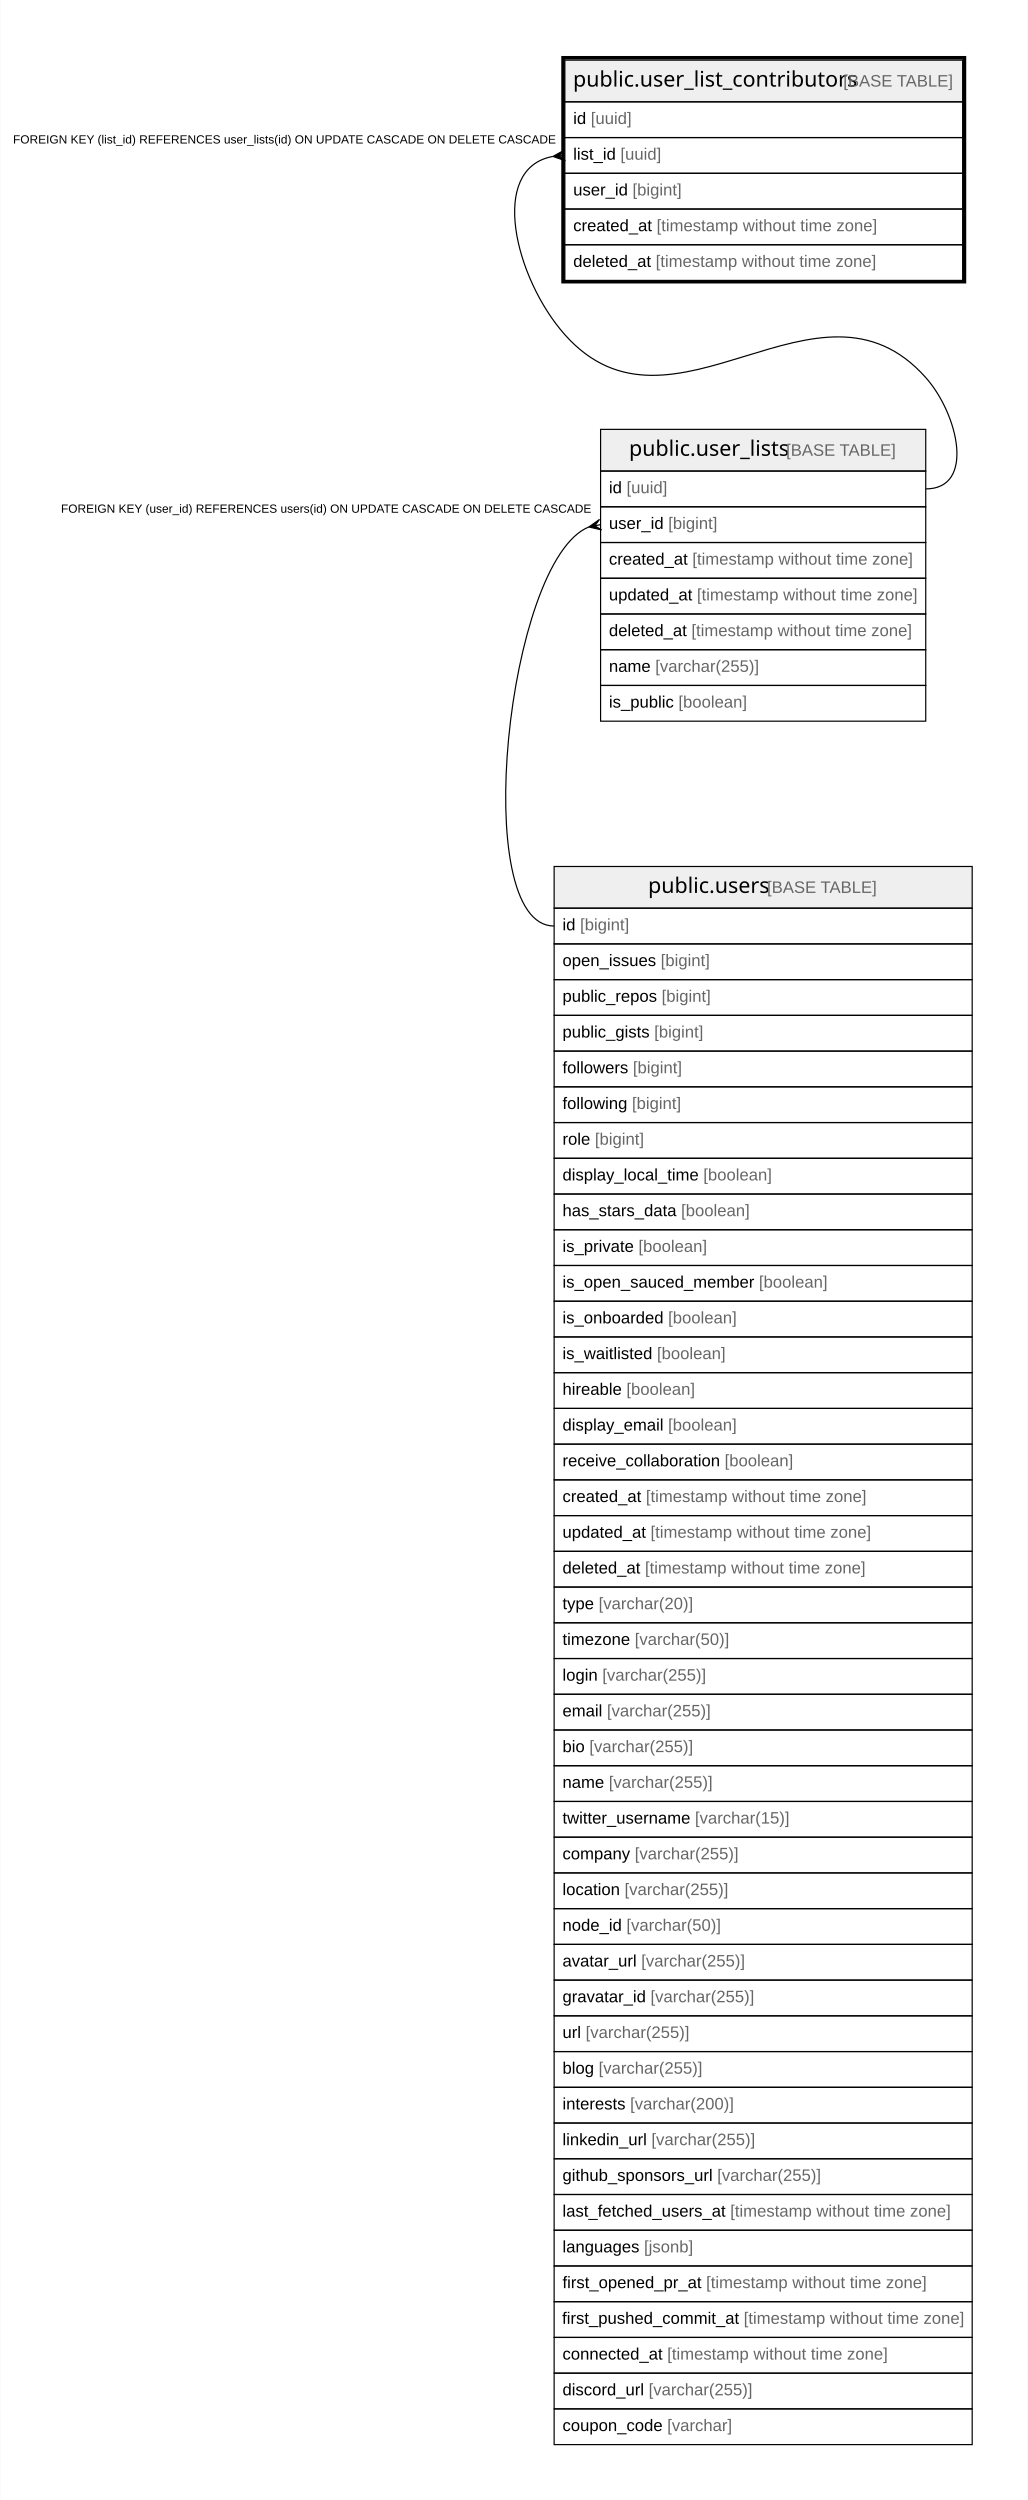
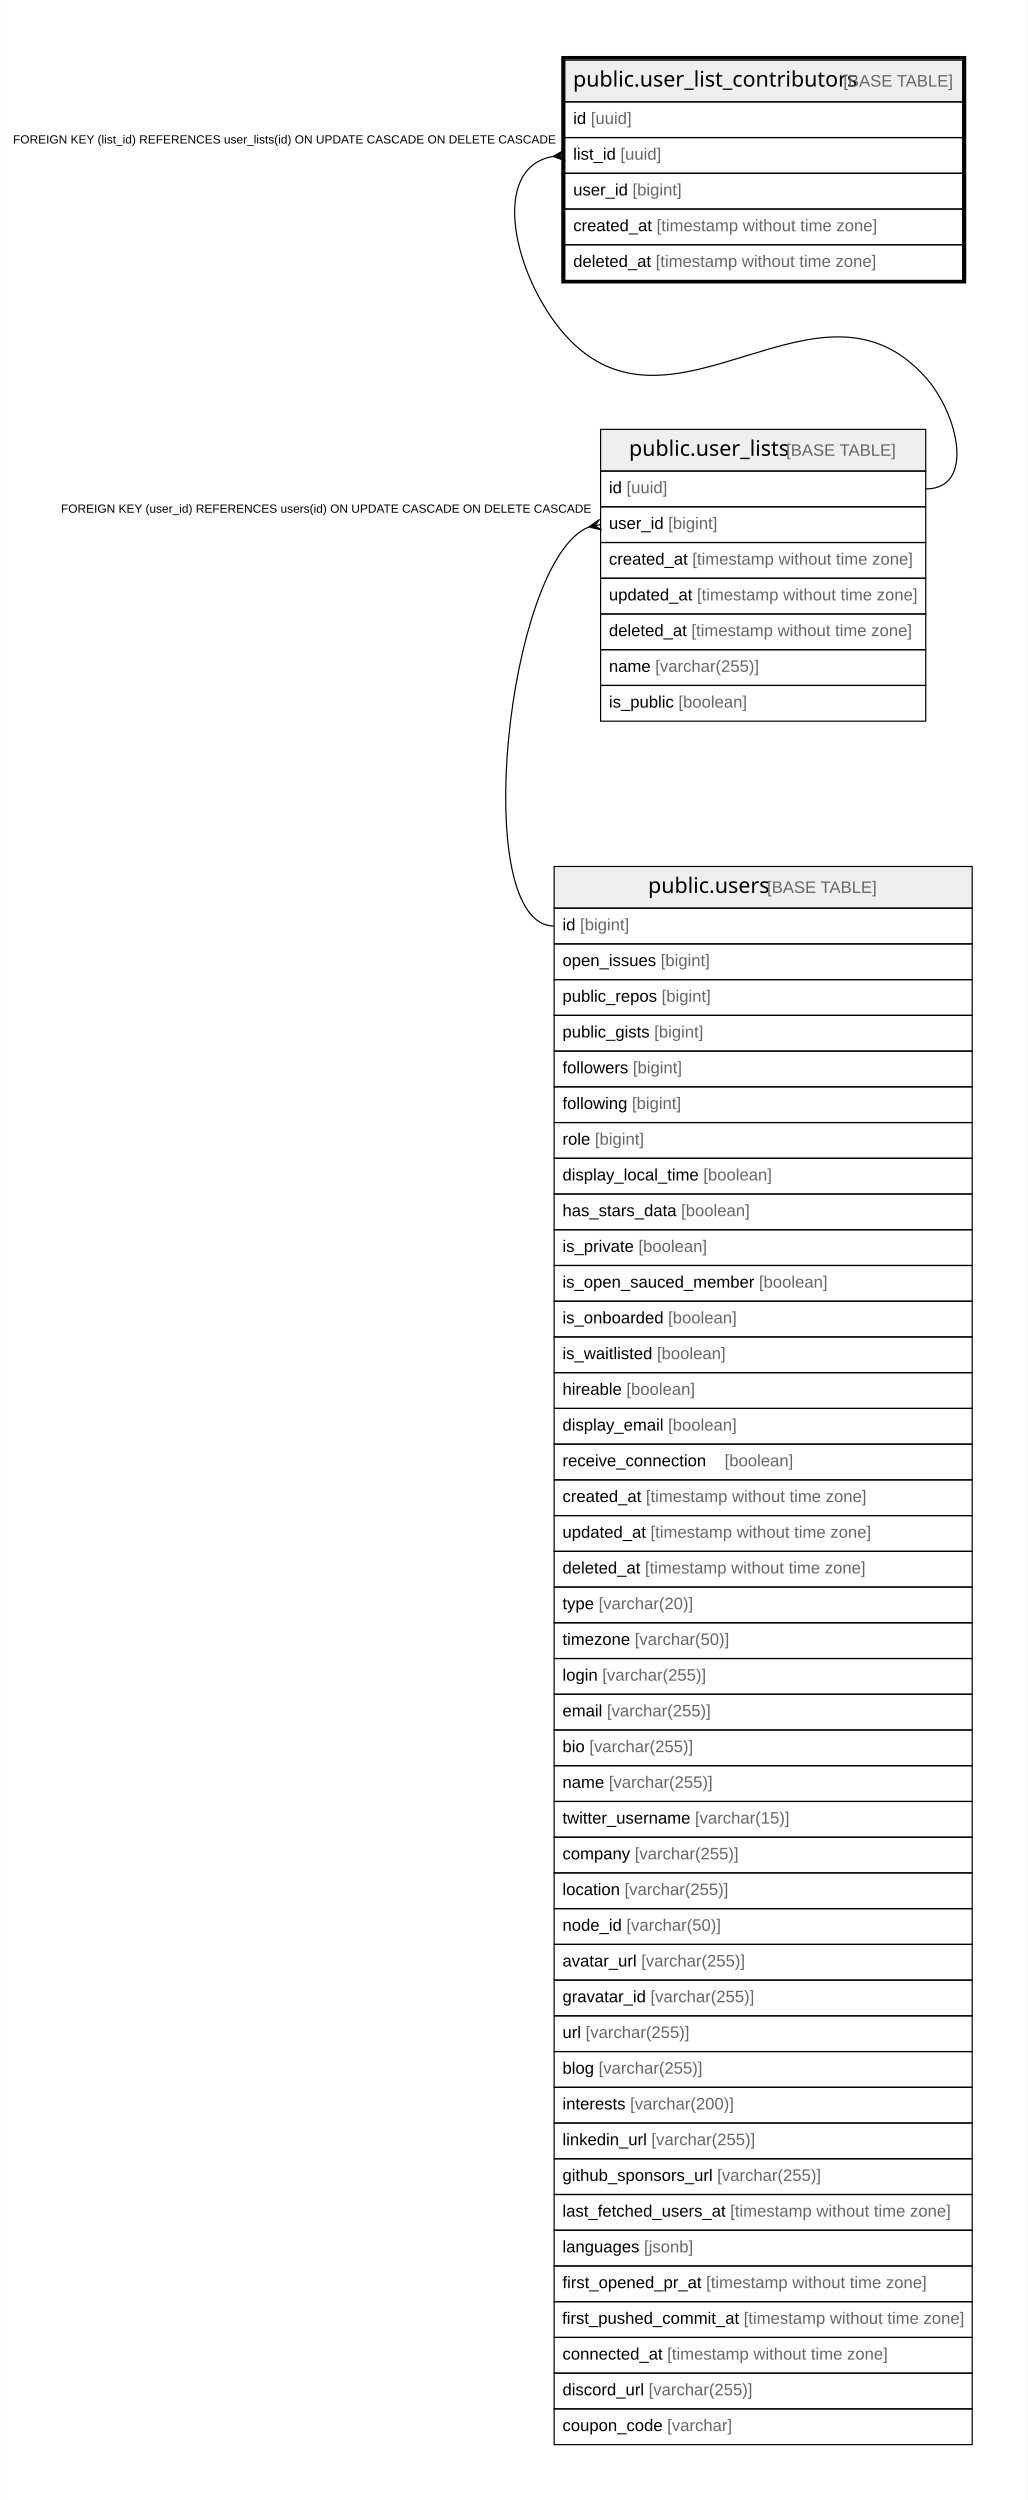
<svg xmlns="http://www.w3.org/2000/svg" width="863pt" height="2099pt" viewBox="0.00 0.00 862.50 2099.00">
  <g id="graph0" class="graph" transform="scale(1 1) rotate(0) translate(4 2095)">
    <polygon fill="#ffffff" stroke="transparent" points="-4,4 -4,-2095 858.5,-2095 858.5,4 -4,4" />
    <g id="node1" class="node">
      <polygon fill="#efefef" stroke="transparent" points="470,-2009.5 470,-2044.5 804,-2044.5 804,-2009.5 470,-2009.5" />
      <polygon fill="none" stroke="#000000" points="470,-2009.5 470,-2044.5 804,-2044.5 804,-2009.5 470,-2009.5" />
      <text text-anchor="start" x="476.858" y="-2022.3" font-family="Arial Bold" font-size="18.00" fill="#000000">public.user_list_contributors</text>
      <text text-anchor="start" x="699.889" y="-2022.3" font-family="Arial" font-size="14.00" fill="#000000"> </text>
      <text text-anchor="start" x="703.779" y="-2022.3" font-family="Arial" font-size="14.00" fill="#666666">[BASE TABLE]</text>
      <polygon fill="none" stroke="#000000" points="470,-1979.5 470,-2009.5 804,-2009.5 804,-1979.5 470,-1979.5" />
      <text text-anchor="start" x="477" y="-1990.9" font-family="Arial" font-size="14.00" fill="#000000">id </text>
      <text text-anchor="start" x="491.78" y="-1990.9" font-family="Arial" font-size="14.00" fill="#666666">[uuid]</text>
      <polygon fill="none" stroke="#000000" points="470,-1949.5 470,-1979.5 804,-1979.5 804,-1949.5 470,-1949.5" />
      <text text-anchor="start" x="477" y="-1960.9" font-family="Arial" font-size="14.00" fill="#000000">list_id </text>
      <text text-anchor="start" x="516.666" y="-1960.9" font-family="Arial" font-size="14.00" fill="#666666">[uuid]</text>
      <polygon fill="none" stroke="#000000" points="470,-1919.5 470,-1949.5 804,-1949.5 804,-1919.5 470,-1919.5" />
      <text text-anchor="start" x="477" y="-1930.9" font-family="Arial" font-size="14.00" fill="#000000">user_id </text>
      <text text-anchor="start" x="526.788" y="-1930.9" font-family="Arial" font-size="14.00" fill="#666666">[bigint]</text>
      <polygon fill="none" stroke="#000000" points="470,-1889.5 470,-1919.5 804,-1919.5 804,-1889.5 470,-1889.5" />
      <text text-anchor="start" x="477" y="-1900.9" font-family="Arial" font-size="14.00" fill="#000000">created_at </text>
      <text text-anchor="start" x="547.028" y="-1900.9" font-family="Arial" font-size="14.00" fill="#666666">[timestamp without time zone]</text>
      <polygon fill="none" stroke="#000000" points="470,-1859.5 470,-1889.5 804,-1889.5 804,-1859.5 470,-1859.5" />
      <text text-anchor="start" x="477" y="-1870.9" font-family="Arial" font-size="14.00" fill="#000000">deleted_at </text>
      <text text-anchor="start" x="546.257" y="-1870.9" font-family="Arial" font-size="14.00" fill="#666666">[timestamp without time zone]</text>
      <polygon fill="none" stroke="#000000" stroke-width="3" points="468.5,-1858.5 468.5,-2046.5 805.5,-2046.5 805.5,-1858.5 468.5,-1858.5" />
    </g>
    <g id="node2" class="node">
      <polygon fill="#efefef" stroke="transparent" points="500,-1699.5 500,-1734.5 773,-1734.5 773,-1699.5 500,-1699.5" />
      <polygon fill="none" stroke="#000000" points="500,-1699.5 500,-1734.5 773,-1734.5 773,-1699.5 500,-1699.5" />
      <text text-anchor="start" x="523.868" y="-1712.3" font-family="Arial Bold" font-size="18.00" fill="#000000">public.user_lists</text>
      <text text-anchor="start" x="651.878" y="-1712.3" font-family="Arial" font-size="14.00" fill="#000000"> </text>
      <text text-anchor="start" x="655.769" y="-1712.3" font-family="Arial" font-size="14.00" fill="#666666">[BASE TABLE]</text>
      <polygon fill="none" stroke="#000000" points="500,-1669.5 500,-1699.5 773,-1699.5 773,-1669.5 500,-1669.5" />
      <text text-anchor="start" x="507" y="-1680.9" font-family="Arial" font-size="14.00" fill="#000000">id </text>
      <text text-anchor="start" x="521.78" y="-1680.9" font-family="Arial" font-size="14.00" fill="#666666">[uuid]</text>
      <polygon fill="none" stroke="#000000" points="500,-1639.5 500,-1669.5 773,-1669.5 773,-1639.5 500,-1639.5" />
      <text text-anchor="start" x="507" y="-1650.9" font-family="Arial" font-size="14.00" fill="#000000">user_id </text>
      <text text-anchor="start" x="556.788" y="-1650.9" font-family="Arial" font-size="14.00" fill="#666666">[bigint]</text>
      <polygon fill="none" stroke="#000000" points="500,-1609.5 500,-1639.5 773,-1639.5 773,-1609.5 500,-1609.5" />
      <text text-anchor="start" x="507" y="-1620.9" font-family="Arial" font-size="14.00" fill="#000000">created_at </text>
      <text text-anchor="start" x="577.028" y="-1620.9" font-family="Arial" font-size="14.00" fill="#666666">[timestamp without time zone]</text>
      <polygon fill="none" stroke="#000000" points="500,-1579.5 500,-1609.5 773,-1609.5 773,-1579.5 500,-1579.5" />
      <text text-anchor="start" x="506.964" y="-1590.9" font-family="Arial" font-size="14.00" fill="#000000">updated_at </text>
      <text text-anchor="start" x="580.896" y="-1590.9" font-family="Arial" font-size="14.00" fill="#666666">[timestamp without time zone]</text>
      <polygon fill="none" stroke="#000000" points="500,-1549.5 500,-1579.5 773,-1579.5 773,-1549.5 500,-1549.5" />
      <text text-anchor="start" x="507" y="-1560.9" font-family="Arial" font-size="14.00" fill="#000000">deleted_at </text>
      <text text-anchor="start" x="576.257" y="-1560.9" font-family="Arial" font-size="14.00" fill="#666666">[timestamp without time zone]</text>
      <polygon fill="none" stroke="#000000" points="500,-1519.5 500,-1549.5 773,-1549.5 773,-1519.5 500,-1519.5" />
      <text text-anchor="start" x="507" y="-1530.9" font-family="Arial" font-size="14.00" fill="#000000">name </text>
      <text text-anchor="start" x="545.899" y="-1530.9" font-family="Arial" font-size="14.00" fill="#666666">[varchar(255)]</text>
      <polygon fill="none" stroke="#000000" points="500,-1489.5 500,-1519.5 773,-1519.5 773,-1489.5 500,-1489.5" />
      <text text-anchor="start" x="507" y="-1500.9" font-family="Arial" font-size="14.00" fill="#000000">is_public </text>
      <text text-anchor="start" x="565.341" y="-1500.9" font-family="Arial" font-size="14.00" fill="#666666">[boolean]</text>
    </g>
    <g id="edge1" class="edge">
      <path fill="none" stroke="#000000" d="M459.817,-1963.623C405.634,-1953.66 428.009,-1861.275 470,-1814 560.059,-1712.607 682.941,-1879.393 773,-1778 800.596,-1746.931 814.556,-1684.5 773,-1684.5" />
      <polygon fill="#000000" stroke="#000000" points="460.037,-1963.642 469.614,-1968.983 465.018,-1964.071 470,-1964.5 470,-1964.5 470,-1964.5 465.018,-1964.071 470.386,-1960.017 460.037,-1963.642 460.037,-1963.642" />
      <text text-anchor="start" x="6.67" y="-1974.5" font-family="Arial" font-size="10.00" fill="#000000">FOREIGN KEY (list_id) REFERENCES user_lists(id) ON UPDATE CASCADE ON DELETE CASCADE</text>
    </g>
    <g id="node3" class="node">
      <polygon fill="#efefef" stroke="transparent" points="461,-1332.5 461,-1367.5 812,-1367.5 812,-1332.5 461,-1332.5" />
      <polygon fill="none" stroke="#000000" points="461,-1332.5 461,-1367.5 812,-1367.5 812,-1332.5 461,-1332.5" />
      <text text-anchor="start" x="539.866" y="-1345.3" font-family="Arial Bold" font-size="18.00" fill="#000000">public.users</text>
      <text text-anchor="start" x="635.88" y="-1345.3" font-family="Arial" font-size="14.00" fill="#000000"> </text>
      <text text-anchor="start" x="639.771" y="-1345.3" font-family="Arial" font-size="14.00" fill="#666666">[BASE TABLE]</text>
      <polygon fill="none" stroke="#000000" points="461,-1302.5 461,-1332.5 812,-1332.5 812,-1302.5 461,-1302.5" />
      <text text-anchor="start" x="468" y="-1313.9" font-family="Arial" font-size="14.00" fill="#000000">id </text>
      <text text-anchor="start" x="482.78" y="-1313.9" font-family="Arial" font-size="14.00" fill="#666666">[bigint]</text>
      <polygon fill="none" stroke="#000000" points="461,-1272.5 461,-1302.5 812,-1302.5 812,-1272.5 461,-1272.5" />
      <text text-anchor="start" x="468" y="-1283.9" font-family="Arial" font-size="14.00" fill="#000000">open_issues </text>
      <text text-anchor="start" x="550.475" y="-1283.9" font-family="Arial" font-size="14.00" fill="#666666">[bigint]</text>
      <polygon fill="none" stroke="#000000" points="461,-1242.5 461,-1272.5 812,-1272.5 812,-1242.5 461,-1242.5" />
      <text text-anchor="start" x="468" y="-1253.9" font-family="Arial" font-size="14.00" fill="#000000">public_repos </text>
      <text text-anchor="start" x="551.243" y="-1253.9" font-family="Arial" font-size="14.00" fill="#666666">[bigint]</text>
      <polygon fill="none" stroke="#000000" points="461,-1212.5 461,-1242.5 812,-1242.5 812,-1212.5 461,-1212.5" />
      <text text-anchor="start" x="468" y="-1223.9" font-family="Arial" font-size="14.00" fill="#000000">public_gists </text>
      <text text-anchor="start" x="545.014" y="-1223.9" font-family="Arial" font-size="14.00" fill="#666666">[bigint]</text>
      <polygon fill="none" stroke="#000000" points="461,-1182.5 461,-1212.5 812,-1212.5 812,-1182.5 461,-1182.5" />
      <text text-anchor="start" x="468" y="-1193.9" font-family="Arial" font-size="14.00" fill="#000000">followers </text>
      <text text-anchor="start" x="527.109" y="-1193.9" font-family="Arial" font-size="14.00" fill="#666666">[bigint]</text>
      <polygon fill="none" stroke="#000000" points="461,-1152.5 461,-1182.5 812,-1182.5 812,-1152.5 461,-1152.5" />
      <text text-anchor="start" x="468" y="-1163.9" font-family="Arial" font-size="14.00" fill="#000000">following </text>
      <text text-anchor="start" x="526.338" y="-1163.9" font-family="Arial" font-size="14.00" fill="#666666">[bigint]</text>
      <polygon fill="none" stroke="#000000" points="461,-1122.5 461,-1152.5 812,-1152.5 812,-1122.5 461,-1122.5" />
      <text text-anchor="start" x="468" y="-1133.9" font-family="Arial" font-size="14.00" fill="#000000">role </text>
      <text text-anchor="start" x="495.223" y="-1133.9" font-family="Arial" font-size="14.00" fill="#666666">[bigint]</text>
      <polygon fill="none" stroke="#000000" points="461,-1092.5 461,-1122.5 812,-1122.5 812,-1092.5 461,-1092.5" />
      <text text-anchor="start" x="468" y="-1103.9" font-family="Arial" font-size="14.00" fill="#000000">display_local_time </text>
      <text text-anchor="start" x="586.236" y="-1103.9" font-family="Arial" font-size="14.00" fill="#666666">[boolean]</text>
      <polygon fill="none" stroke="#000000" points="461,-1062.5 461,-1092.5 812,-1092.5 812,-1062.5 461,-1062.5" />
      <text text-anchor="start" x="468" y="-1073.9" font-family="Arial" font-size="14.00" fill="#000000">has_stars_data </text>
      <text text-anchor="start" x="567.593" y="-1073.9" font-family="Arial" font-size="14.00" fill="#666666">[boolean]</text>
      <polygon fill="none" stroke="#000000" points="461,-1032.5 461,-1062.5 812,-1062.5 812,-1032.5 461,-1032.5" />
      <text text-anchor="start" x="468" y="-1043.9" font-family="Arial" font-size="14.00" fill="#000000">is_private </text>
      <text text-anchor="start" x="531.785" y="-1043.9" font-family="Arial" font-size="14.00" fill="#666666">[boolean]</text>
      <polygon fill="none" stroke="#000000" points="461,-1002.5 461,-1032.5 812,-1032.5 812,-1002.5 461,-1002.5" />
      <text text-anchor="start" x="468" y="-1013.9" font-family="Arial" font-size="14.00" fill="#000000">is_open_sauced_member </text>
      <text text-anchor="start" x="632.935" y="-1013.9" font-family="Arial" font-size="14.00" fill="#666666">[boolean]</text>
      <polygon fill="none" stroke="#000000" points="461,-972.5 461,-1002.5 812,-1002.5 812,-972.5 461,-972.5" />
      <text text-anchor="start" x="468" y="-983.9" font-family="Arial" font-size="14.00" fill="#000000">is_onboarded </text>
      <text text-anchor="start" x="556.701" y="-983.9" font-family="Arial" font-size="14.00" fill="#666666">[boolean]</text>
      <polygon fill="none" stroke="#000000" points="461,-942.5 461,-972.5 812,-972.5 812,-942.5 461,-942.5" />
      <text text-anchor="start" x="468" y="-953.9" font-family="Arial" font-size="14.00" fill="#000000">is_waitlisted </text>
      <text text-anchor="start" x="547.335" y="-953.9" font-family="Arial" font-size="14.00" fill="#666666">[boolean]</text>
      <polygon fill="none" stroke="#000000" points="461,-912.5 461,-942.5 812,-942.5 812,-912.5 461,-912.5" />
      <text text-anchor="start" x="468" y="-923.9" font-family="Arial" font-size="14.00" fill="#000000">hireable </text>
      <text text-anchor="start" x="521.677" y="-923.9" font-family="Arial" font-size="14.00" fill="#666666">[boolean]</text>
      <polygon fill="none" stroke="#000000" points="461,-882.5 461,-912.5 812,-912.5 812,-882.5 461,-882.5" />
      <text text-anchor="start" x="468" y="-893.9" font-family="Arial" font-size="14.00" fill="#000000">display_email </text>
      <text text-anchor="start" x="556.673" y="-893.9" font-family="Arial" font-size="14.00" fill="#666666">[boolean]</text>
      <polygon fill="none" stroke="#000000" points="461,-852.5 461,-882.5 812,-882.5 812,-852.5 461,-852.5" />
-       <text text-anchor="start" x="468" y="-863.9" font-family="Arial" font-size="14.00" fill="#000000">receive_collaboration </text>
+       <text text-anchor="start" x="468" y="-863.9" font-family="Arial" font-size="14.00" fill="#000000">receive_connection </text>
      <text text-anchor="start" x="604.137" y="-863.9" font-family="Arial" font-size="14.00" fill="#666666">[boolean]</text>
      <polygon fill="none" stroke="#000000" points="461,-822.5 461,-852.5 812,-852.5 812,-822.5 461,-822.5" />
      <text text-anchor="start" x="468" y="-833.9" font-family="Arial" font-size="14.00" fill="#000000">created_at </text>
      <text text-anchor="start" x="538.028" y="-833.9" font-family="Arial" font-size="14.00" fill="#666666">[timestamp without time zone]</text>
      <polygon fill="none" stroke="#000000" points="461,-792.5 461,-822.5 812,-822.5 812,-792.5 461,-792.5" />
      <text text-anchor="start" x="468" y="-803.9" font-family="Arial" font-size="14.00" fill="#000000">updated_at </text>
      <text text-anchor="start" x="541.933" y="-803.9" font-family="Arial" font-size="14.00" fill="#666666">[timestamp without time zone]</text>
      <polygon fill="none" stroke="#000000" points="461,-762.5 461,-792.5 812,-792.5 812,-762.5 461,-762.5" />
      <text text-anchor="start" x="468" y="-773.9" font-family="Arial" font-size="14.00" fill="#000000">deleted_at </text>
      <text text-anchor="start" x="537.257" y="-773.9" font-family="Arial" font-size="14.00" fill="#666666">[timestamp without time zone]</text>
      <polygon fill="none" stroke="#000000" points="461,-732.5 461,-762.5 812,-762.5 812,-732.5 461,-732.5" />
      <text text-anchor="start" x="468" y="-743.9" font-family="Arial" font-size="14.00" fill="#000000">type </text>
      <text text-anchor="start" x="498.346" y="-743.9" font-family="Arial" font-size="14.00" fill="#666666">[varchar(20)]</text>
      <polygon fill="none" stroke="#000000" points="461,-702.5 461,-732.5 812,-732.5 812,-702.5 461,-702.5" />
      <text text-anchor="start" x="468" y="-713.9" font-family="Arial" font-size="14.00" fill="#000000">timezone </text>
      <text text-anchor="start" x="528.679" y="-713.9" font-family="Arial" font-size="14.00" fill="#666666">[varchar(50)]</text>
      <polygon fill="none" stroke="#000000" points="461,-672.5 461,-702.5 812,-702.5 812,-672.5 461,-672.5" />
      <text text-anchor="start" x="468" y="-683.9" font-family="Arial" font-size="14.00" fill="#000000">login </text>
      <text text-anchor="start" x="501.452" y="-683.9" font-family="Arial" font-size="14.00" fill="#666666">[varchar(255)]</text>
      <polygon fill="none" stroke="#000000" points="461,-642.5 461,-672.5 812,-672.5 812,-642.5 461,-642.5" />
      <text text-anchor="start" x="468" y="-653.9" font-family="Arial" font-size="14.00" fill="#000000">email </text>
      <text text-anchor="start" x="505.33" y="-653.9" font-family="Arial" font-size="14.00" fill="#666666">[varchar(255)]</text>
      <polygon fill="none" stroke="#000000" points="461,-612.5 461,-642.5 812,-642.5 812,-612.5 461,-612.5" />
      <text text-anchor="start" x="468" y="-623.9" font-family="Arial" font-size="14.00" fill="#000000">bio </text>
      <text text-anchor="start" x="490.562" y="-623.9" font-family="Arial" font-size="14.00" fill="#666666">[varchar(255)]</text>
      <polygon fill="none" stroke="#000000" points="461,-582.5 461,-612.5 812,-612.5 812,-582.5 461,-582.5" />
      <text text-anchor="start" x="468" y="-593.9" font-family="Arial" font-size="14.00" fill="#000000">name </text>
      <text text-anchor="start" x="506.899" y="-593.9" font-family="Arial" font-size="14.00" fill="#666666">[varchar(255)]</text>
      <polygon fill="none" stroke="#000000" points="461,-552.5 461,-582.5 812,-582.5 812,-552.5 461,-552.5" />
      <text text-anchor="start" x="468" y="-563.9" font-family="Arial" font-size="14.00" fill="#000000">twitter_username </text>
      <text text-anchor="start" x="579.236" y="-563.9" font-family="Arial" font-size="14.00" fill="#666666">[varchar(15)]</text>
      <polygon fill="none" stroke="#000000" points="461,-522.5 461,-552.5 812,-552.5 812,-522.5 461,-522.5" />
      <text text-anchor="start" x="468" y="-533.9" font-family="Arial" font-size="14.00" fill="#000000">company </text>
      <text text-anchor="start" x="528.682" y="-533.9" font-family="Arial" font-size="14.00" fill="#666666">[varchar(255)]</text>
      <polygon fill="none" stroke="#000000" points="461,-492.5 461,-522.5 812,-522.5 812,-492.5 461,-492.5" />
      <text text-anchor="start" x="468" y="-503.9" font-family="Arial" font-size="14.00" fill="#000000">location </text>
      <text text-anchor="start" x="520.125" y="-503.9" font-family="Arial" font-size="14.00" fill="#666666">[varchar(255)]</text>
      <polygon fill="none" stroke="#000000" points="461,-462.5 461,-492.5 812,-492.5 812,-462.5 461,-462.5" />
      <text text-anchor="start" x="468" y="-473.9" font-family="Arial" font-size="14.00" fill="#000000">node_id </text>
      <text text-anchor="start" x="521.693" y="-473.9" font-family="Arial" font-size="14.00" fill="#666666">[varchar(50)]</text>
      <polygon fill="none" stroke="#000000" points="461,-432.5 461,-462.5 812,-462.5 812,-432.5 461,-432.5" />
      <text text-anchor="start" x="468" y="-443.9" font-family="Arial" font-size="14.00" fill="#000000">avatar_url </text>
      <text text-anchor="start" x="534.122" y="-443.9" font-family="Arial" font-size="14.00" fill="#666666">[varchar(255)]</text>
      <polygon fill="none" stroke="#000000" points="461,-402.5 461,-432.5 812,-432.5 812,-402.5 461,-402.5" />
      <text text-anchor="start" x="468" y="-413.9" font-family="Arial" font-size="14.00" fill="#000000">gravatar_id </text>
      <text text-anchor="start" x="541.905" y="-413.9" font-family="Arial" font-size="14.00" fill="#666666">[varchar(255)]</text>
      <polygon fill="none" stroke="#000000" points="461,-372.5 461,-402.5 812,-402.5 812,-372.5 461,-372.5" />
      <text text-anchor="start" x="468" y="-383.9" font-family="Arial" font-size="14.00" fill="#000000">url </text>
      <text text-anchor="start" x="487.44" y="-383.9" font-family="Arial" font-size="14.00" fill="#666666">[varchar(255)]</text>
      <polygon fill="none" stroke="#000000" points="461,-342.5 461,-372.5 812,-372.5 812,-342.5 461,-342.5" />
      <text text-anchor="start" x="468" y="-353.9" font-family="Arial" font-size="14.00" fill="#000000">blog </text>
      <text text-anchor="start" x="498.345" y="-353.9" font-family="Arial" font-size="14.00" fill="#666666">[varchar(255)]</text>
      <polygon fill="none" stroke="#000000" points="461,-312.5 461,-342.5 812,-342.5 812,-312.5 461,-312.5" />
      <text text-anchor="start" x="468" y="-323.9" font-family="Arial" font-size="14.00" fill="#000000">interests </text>
      <text text-anchor="start" x="524.787" y="-323.9" font-family="Arial" font-size="14.00" fill="#666666">[varchar(200)]</text>
      <polygon fill="none" stroke="#000000" points="461,-282.5 461,-312.5 812,-312.5 812,-282.5 461,-282.5" />
      <text text-anchor="start" x="468" y="-293.9" font-family="Arial" font-size="14.00" fill="#000000">linkedin_url </text>
      <text text-anchor="start" x="542.673" y="-293.9" font-family="Arial" font-size="14.00" fill="#666666">[varchar(255)]</text>
      <polygon fill="none" stroke="#000000" points="461,-252.5 461,-282.5 812,-282.5 812,-252.5 461,-252.5" />
      <text text-anchor="start" x="468" y="-263.9" font-family="Arial" font-size="14.00" fill="#000000">github_sponsors_url </text>
      <text text-anchor="start" x="597.924" y="-263.9" font-family="Arial" font-size="14.00" fill="#666666">[varchar(255)]</text>
      <polygon fill="none" stroke="#000000" points="461,-222.5 461,-252.5 812,-252.5 812,-222.5 461,-222.5" />
      <text text-anchor="start" x="468" y="-233.9" font-family="Arial" font-size="14.00" fill="#000000">last_fetched_users_at </text>
      <text text-anchor="start" x="608.829" y="-233.9" font-family="Arial" font-size="14.00" fill="#666666">[timestamp without time zone]</text>
      <polygon fill="none" stroke="#000000" points="461,-192.5 461,-222.5 812,-222.5 812,-192.5 461,-192.5" />
      <text text-anchor="start" x="468" y="-203.9" font-family="Arial" font-size="14.00" fill="#000000">languages </text>
      <text text-anchor="start" x="536.475" y="-203.9" font-family="Arial" font-size="14.00" fill="#666666">[jsonb]</text>
      <polygon fill="none" stroke="#000000" points="461,-162.5 461,-192.5 812,-192.5 812,-162.5 461,-162.5" />
      <text text-anchor="start" x="468" y="-173.9" font-family="Arial" font-size="14.00" fill="#000000">first_opened_pr_at </text>
      <text text-anchor="start" x="588.599" y="-173.9" font-family="Arial" font-size="14.00" fill="#666666">[timestamp without time zone]</text>
      <polygon fill="none" stroke="#000000" points="461,-132.5 461,-162.5 812,-162.5 812,-132.5 461,-132.5" />
      <text text-anchor="start" x="467.693" y="-143.9" font-family="Arial" font-size="14.00" fill="#000000">first_pushed_commit_at </text>
      <text text-anchor="start" x="620.167" y="-143.9" font-family="Arial" font-size="14.00" fill="#666666">[timestamp without time zone]</text>
      <polygon fill="none" stroke="#000000" points="461,-102.5 461,-132.5 812,-132.5 812,-102.5 461,-102.5" />
      <text text-anchor="start" x="468" y="-113.9" font-family="Arial" font-size="14.00" fill="#000000">connected_at </text>
      <text text-anchor="start" x="555.933" y="-113.9" font-family="Arial" font-size="14.00" fill="#666666">[timestamp without time zone]</text>
      <polygon fill="none" stroke="#000000" points="461,-72.5 461,-102.5 812,-102.5 812,-72.5 461,-72.5" />
      <text text-anchor="start" x="468" y="-83.9" font-family="Arial" font-size="14.00" fill="#000000">discord_url </text>
      <text text-anchor="start" x="540.338" y="-83.9" font-family="Arial" font-size="14.00" fill="#666666">[varchar(255)]</text>
      <polygon fill="none" stroke="#000000" points="461,-42.5 461,-72.5 812,-72.5 812,-42.5 461,-42.5" />
      <text text-anchor="start" x="468" y="-53.9" font-family="Arial" font-size="14.00" fill="#000000">coupon_code </text>
      <text text-anchor="start" x="555.934" y="-53.9" font-family="Arial" font-size="14.00" fill="#666666">[varchar]</text>
    </g>
    <g id="edge2" class="edge">
      <path fill="none" stroke="#000000" d="M490.068,-1652.521C421.338,-1624.903 388.998,-1317.5 461,-1317.5" />
      <polygon fill="#000000" stroke="#000000" points="490.193,-1652.546 499.121,-1658.913 495.096,-1653.523 500,-1654.5 500,-1654.5 500,-1654.5 495.096,-1653.523 500.879,-1650.087 490.193,-1652.546 490.193,-1652.546" />
      <text text-anchor="start" x="46.943" y="-1664.5" font-family="Arial" font-size="10.00" fill="#000000">FOREIGN KEY (user_id) REFERENCES users(id) ON UPDATE CASCADE ON DELETE CASCADE</text>
    </g>
  </g>
</svg>
